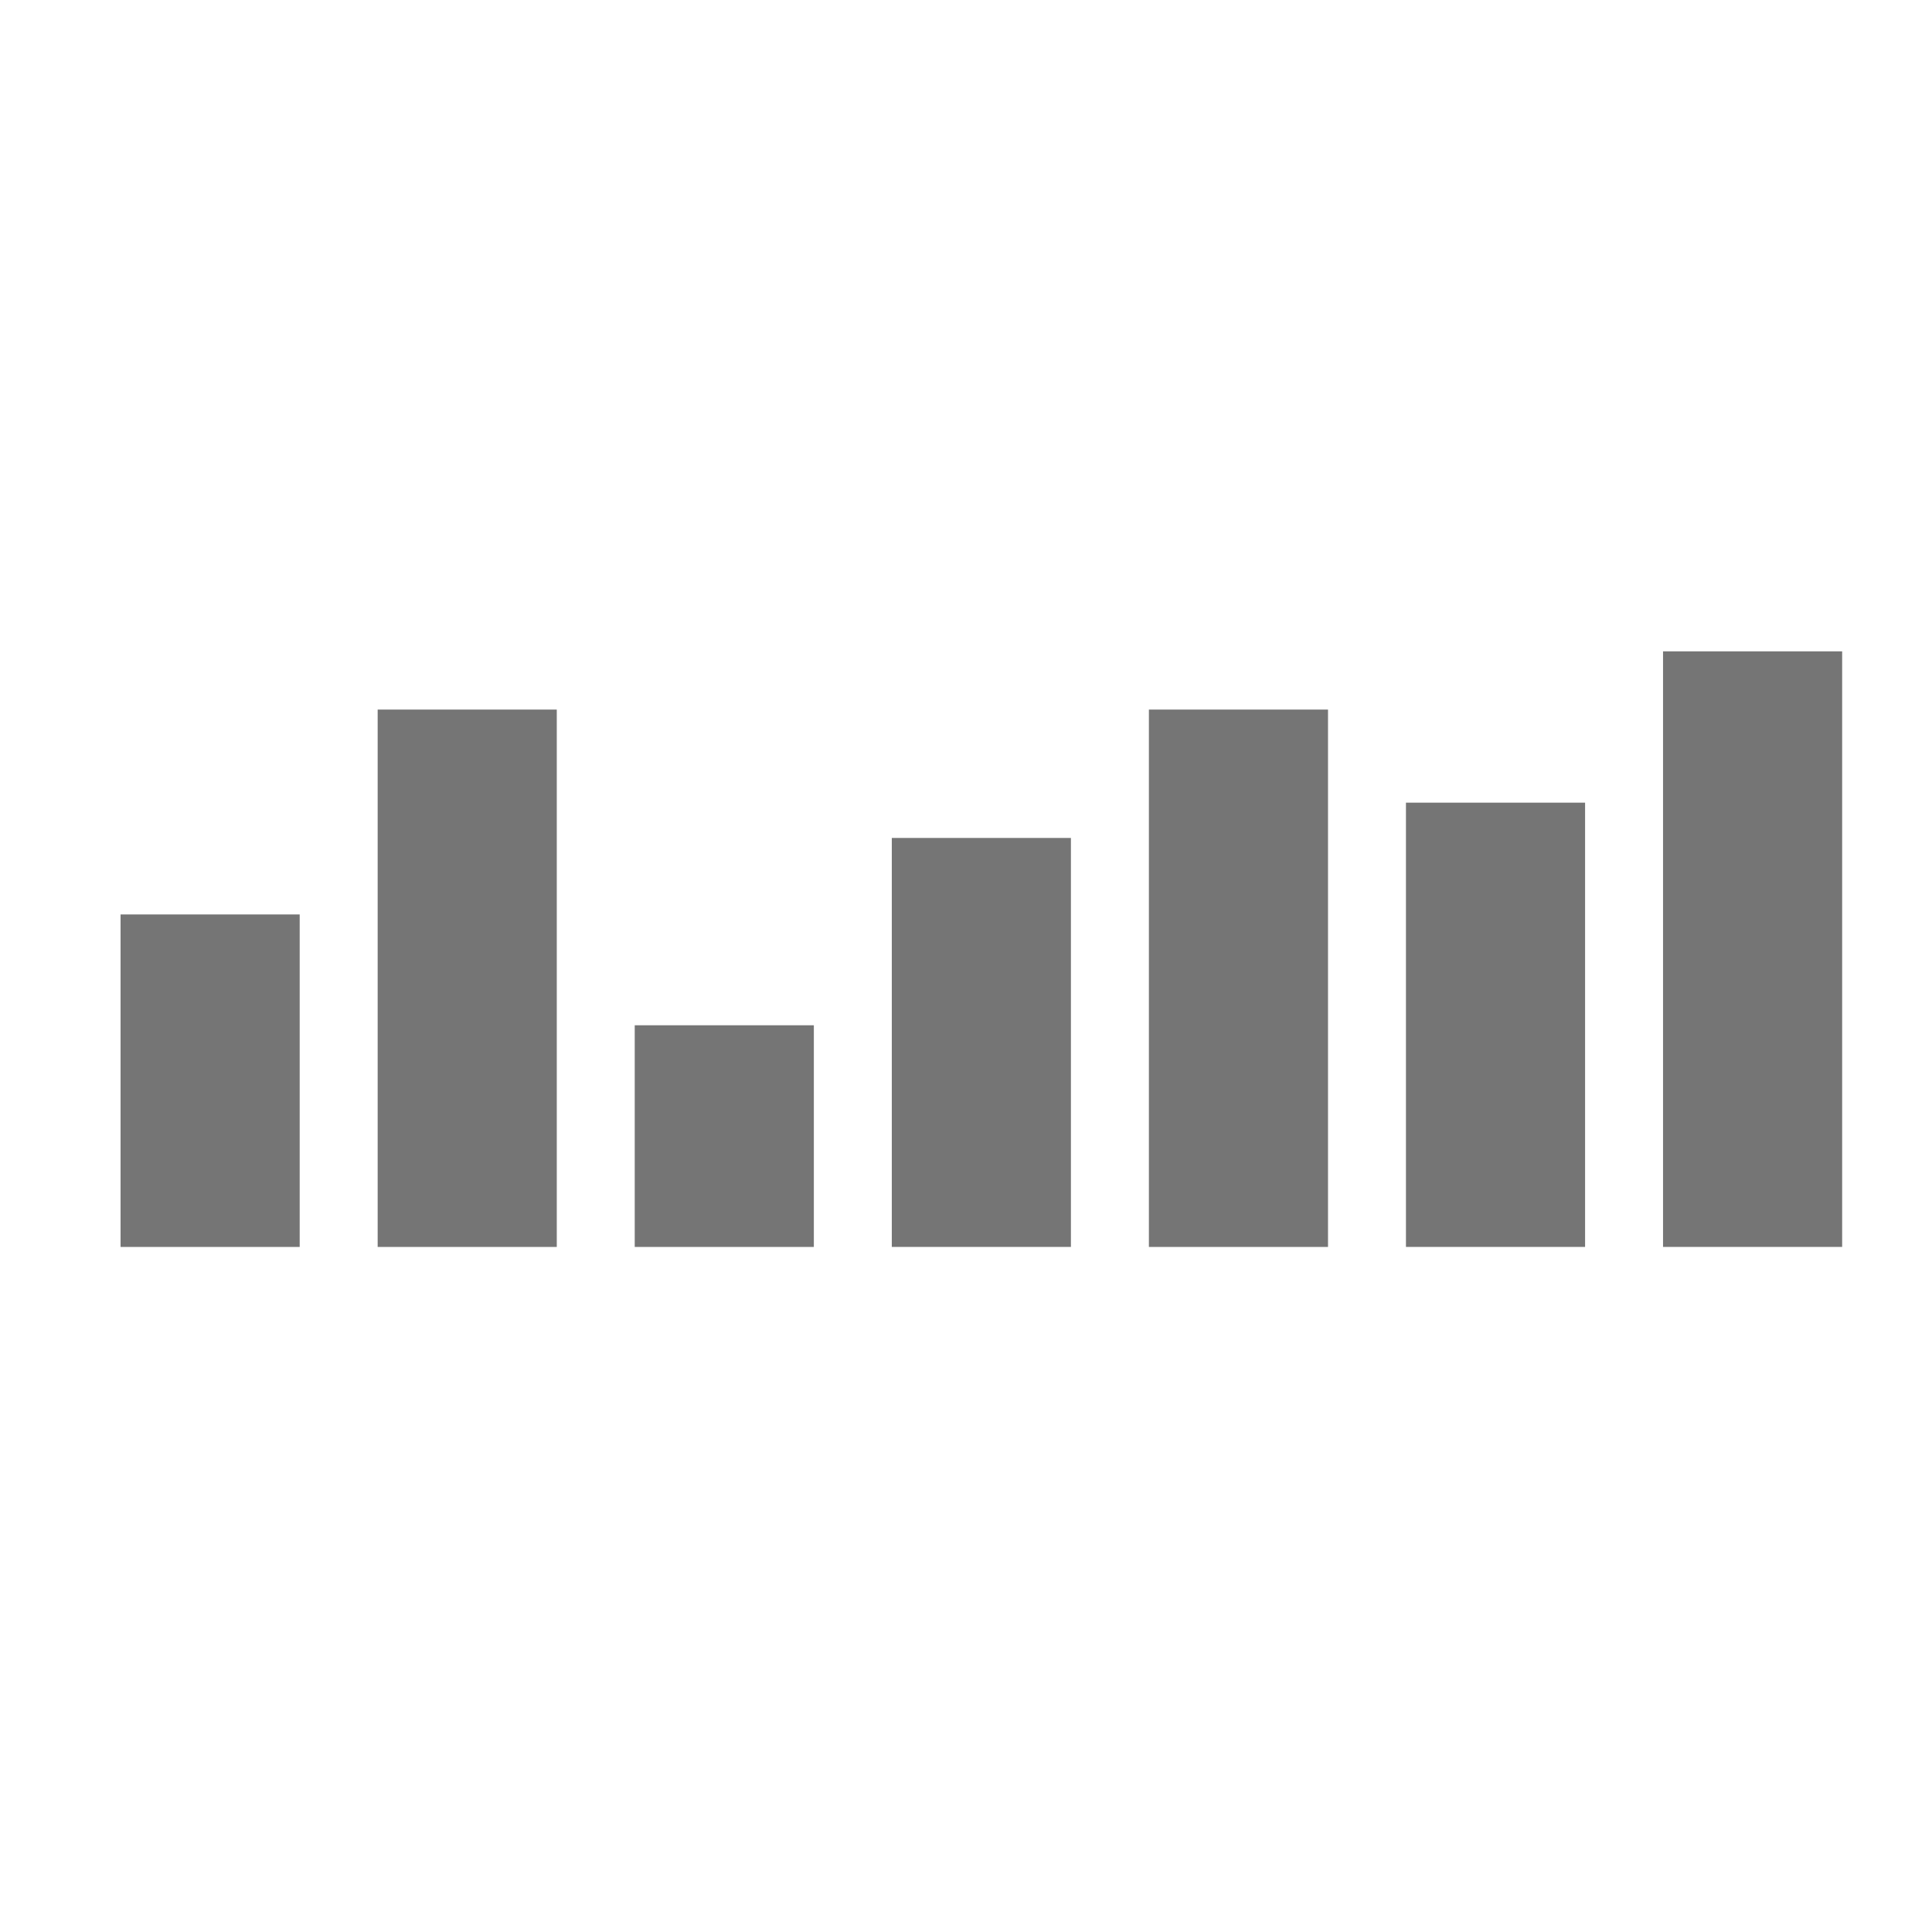
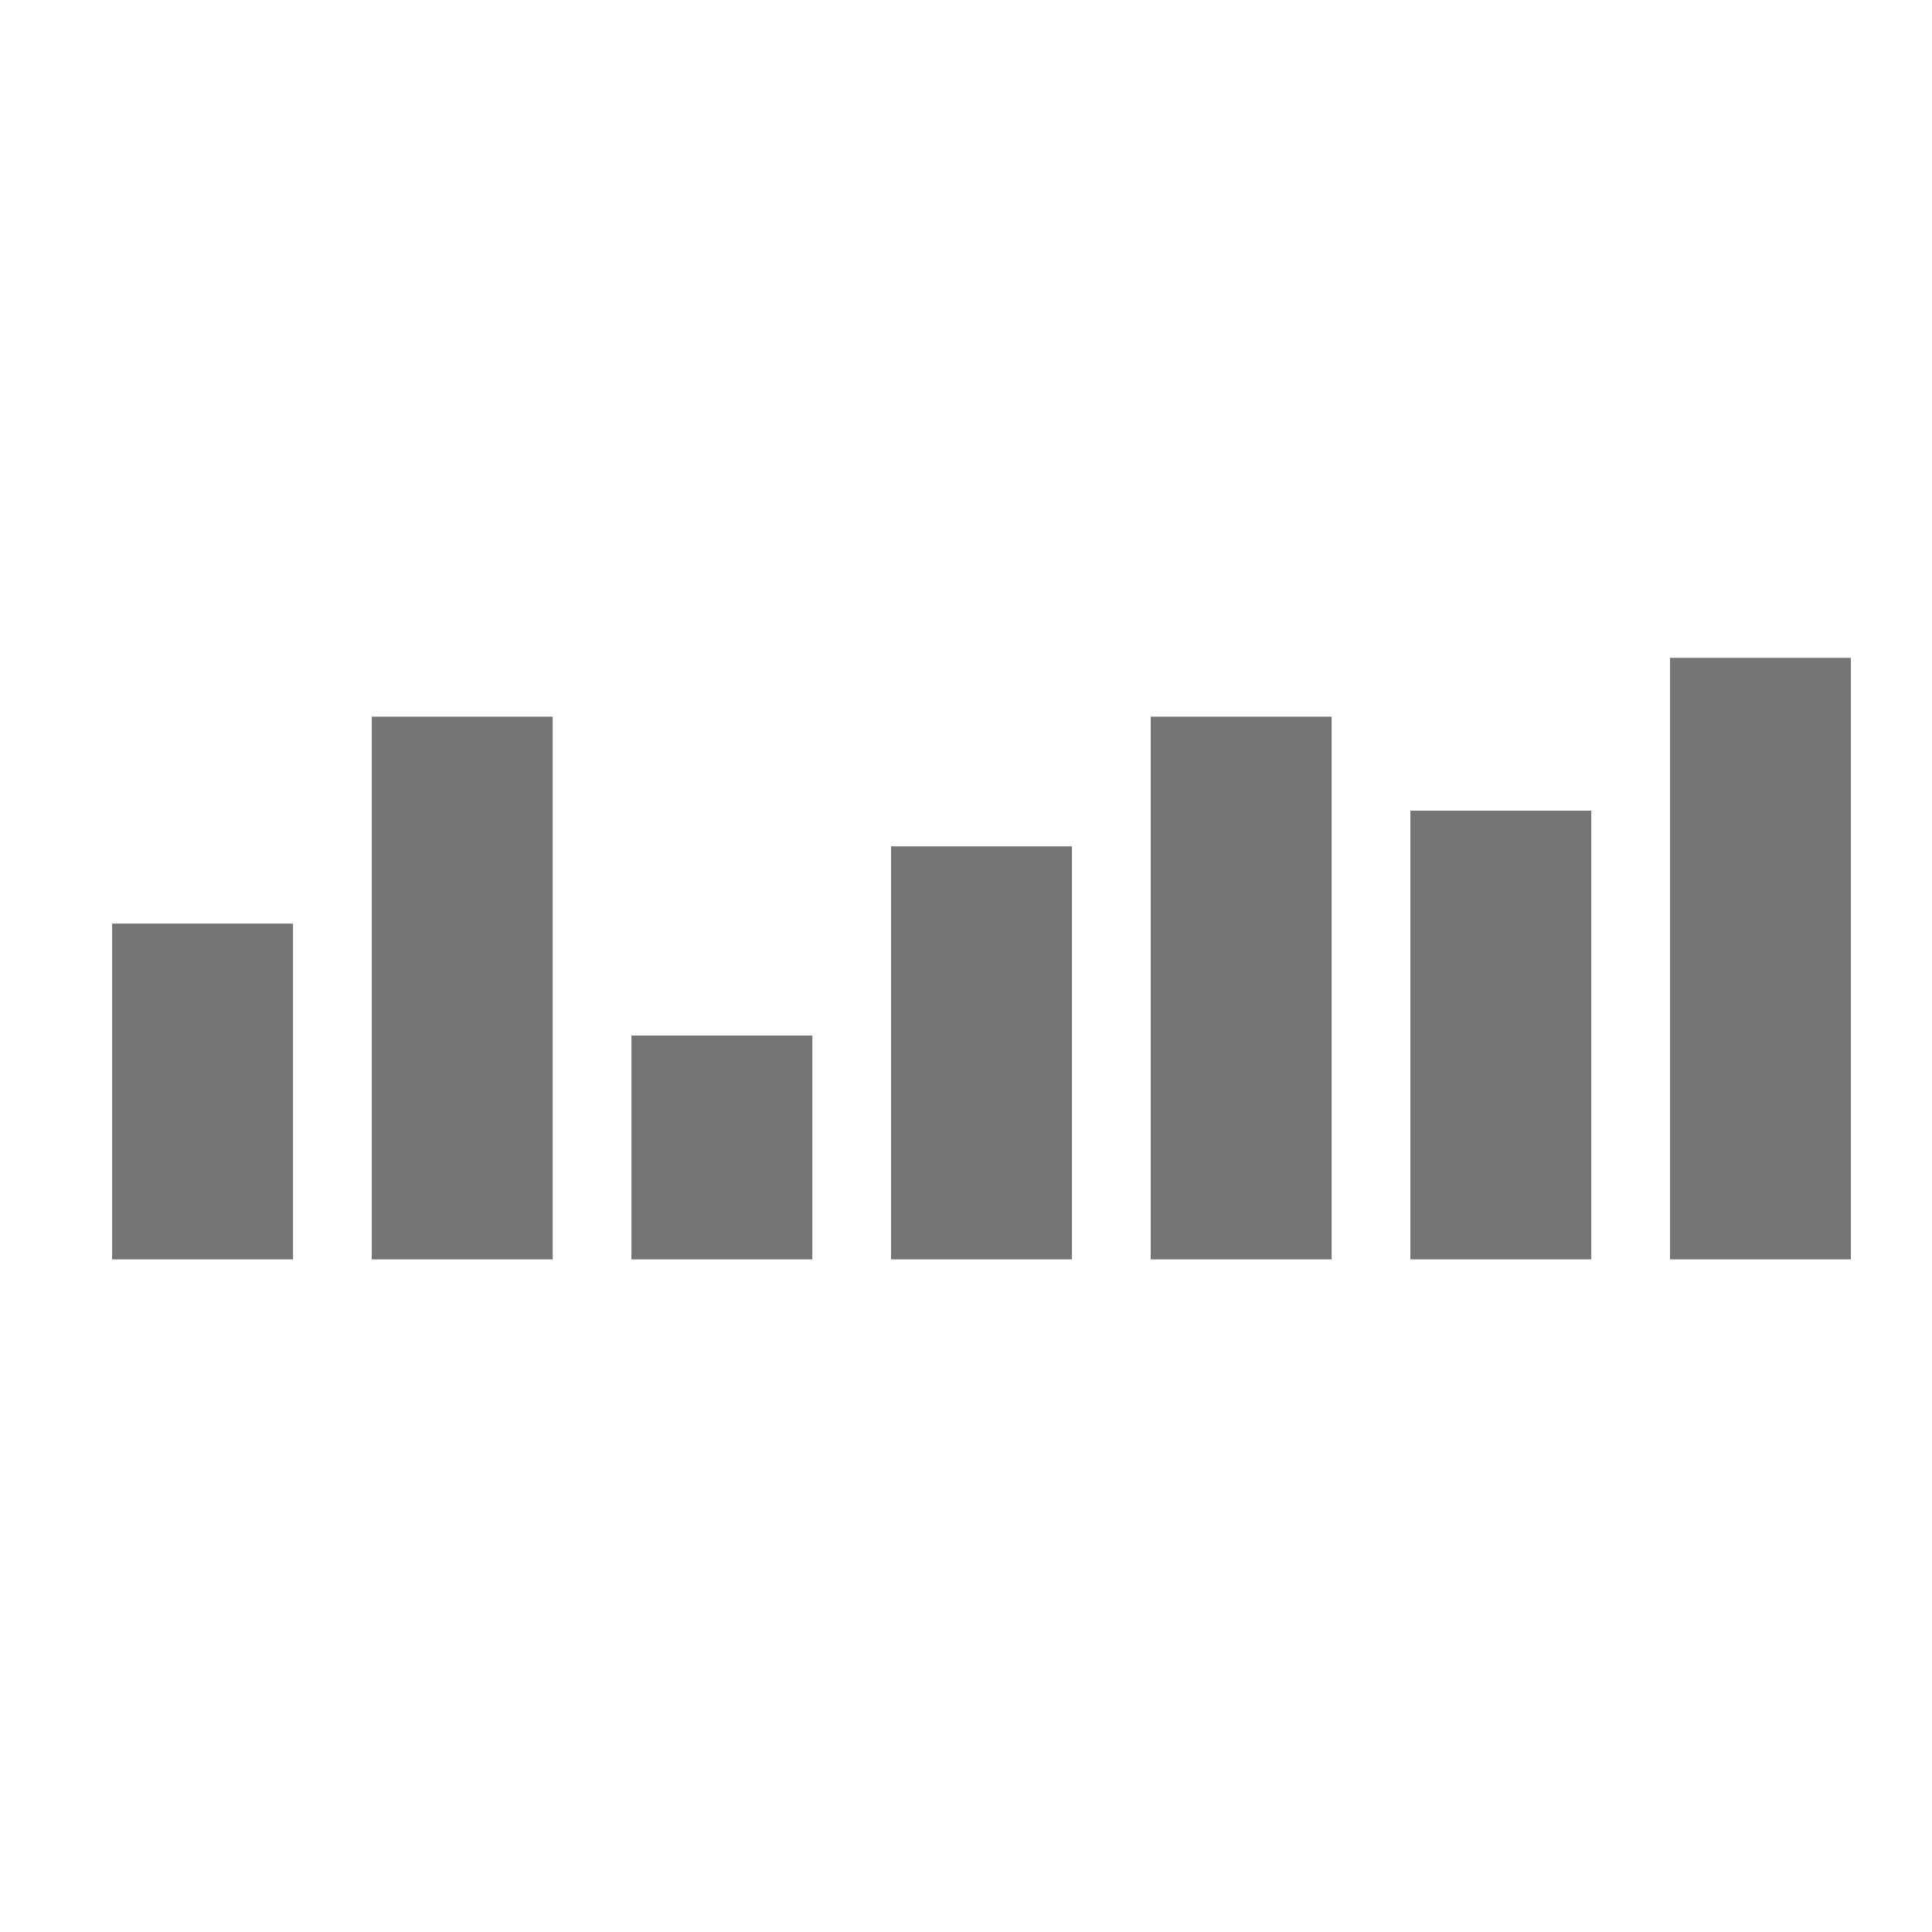
- <svg xmlns="http://www.w3.org/2000/svg" version="1.1" width="200" height="200" style="fill: rgba(0,0,0, 0.54);" viewBox="0 0 98 101" preserveAspectRatio="xMidYMid meet" xml:space="preserve">
+ <svg xmlns="http://www.w3.org/2000/svg" version="1.1" width="125" height="125" style="fill: rgba(0,0,0, 0.54);" viewBox="0 0 98 100" preserveAspectRatio="xMidYMid meet" xml:space="preserve">
  <g id="noun-graph" style="display:none">
    <path d="M85.351,13.957c-3.575-3.575-9.371-3.575-12.946,0c-3.204,3.204-3.534,8.19-0.996,11.764L60.537,36.592    c-1.924-1.338-4.259-2.123-6.775-2.123c-2.725,0-5.239,0.922-7.247,2.469l-7.636-7.636c1.604-2.71,1.242-6.261-1.087-8.59    c-2.759-2.759-7.231-2.758-9.989,0c-2.759,2.758-2.759,7.231,0,9.989c2.336,2.336,5.901,2.693,8.614,1.072l7.673,7.673    c-1.139,1.587-1.896,3.465-2.139,5.499H30.122c-0.785-4.259-4.515-7.486-9-7.485c-5.056,0-9.155,4.099-9.155,9.155    c0,5.056,4.098,9.155,9.155,9.155c4.433,0,8.129-3.151,8.973-7.334h11.951c0.886,5.031,4.944,8.981,10.027,9.707v12.42    c-4.28,0.768-7.528,4.507-7.528,9.008c0,5.056,4.099,9.155,9.155,9.155c5.056,0,9.155-4.099,9.155-9.155    c0-4.418-3.129-8.104-7.292-8.964V58.126c5.709-0.87,10.097-5.813,10.097-11.761c0-2.788-0.964-5.354-2.576-7.384l10.848-10.848    c3.545,2.281,8.318,1.873,11.42-1.229C88.926,23.329,88.926,17.532,85.351,13.957z M53.762,54.661    c-4.574,0-8.295-3.721-8.295-8.295c0-4.574,3.721-8.295,8.295-8.295s8.295,3.721,8.295,8.295    C62.057,50.94,58.336,54.661,53.762,54.661z" />
  </g>
  <g id="noun-bar">
    <rect x="4.803" y="47.805" width="9.364" height="17.382" />
    <rect x="18.243" y="37.095" width="9.364" height="28.092" />
    <rect x="31.682" y="53.599" width="9.364" height="11.588" />
    <rect x="45.121" y="43.806" width="9.364" height="21.38" />
    <rect x="58.561" y="37.095" width="9.364" height="28.092" />
    <rect x="72" y="41.961" width="9.364" height="23.225" />
    <rect x="85.439" y="34.051" width="9.364" height="31.135" />
  </g>
  <g id="noun-donut" style="display:none">
    <path class="st2" d="M86.8,45.2H71.6c-0.6-3.3-1.9-6.2-3.7-8.9l10.6-10.6C83.1,31,86,37.7,86.8,45.2z" />
    <path class="st2" d="M71.6,52.6h15.2C85,71.4,69.1,85.9,50,85.9c-2.9,0-5.8-0.4-8.5-1l5-14.4c1.2,0.2,2.3,0.2,3.5,0.2      C60.8,71,70,63,71.6,52.6z" />
    <path class="st2" d="M73.3,20.2L62.7,30.8c-2.7-1.9-5.6-3.1-8.9-3.7v-15C61.2,12.9,67.9,15.8,73.3,20.2z" />
    <path class="st2" d="M13.2,45.2c1.7-17.5,15.6-31.2,33.1-33.1v15.2c-9.2,1.5-16.4,8.7-17.9,17.9H13.2z" />
    <path class="st2" d="M39.4,68.2l-5,14.1c-11.7-5.4-20-16.6-21.2-29.8h15.2C29.4,59.3,33.6,64.9,39.4,68.2z" />
  </g>
</svg>
